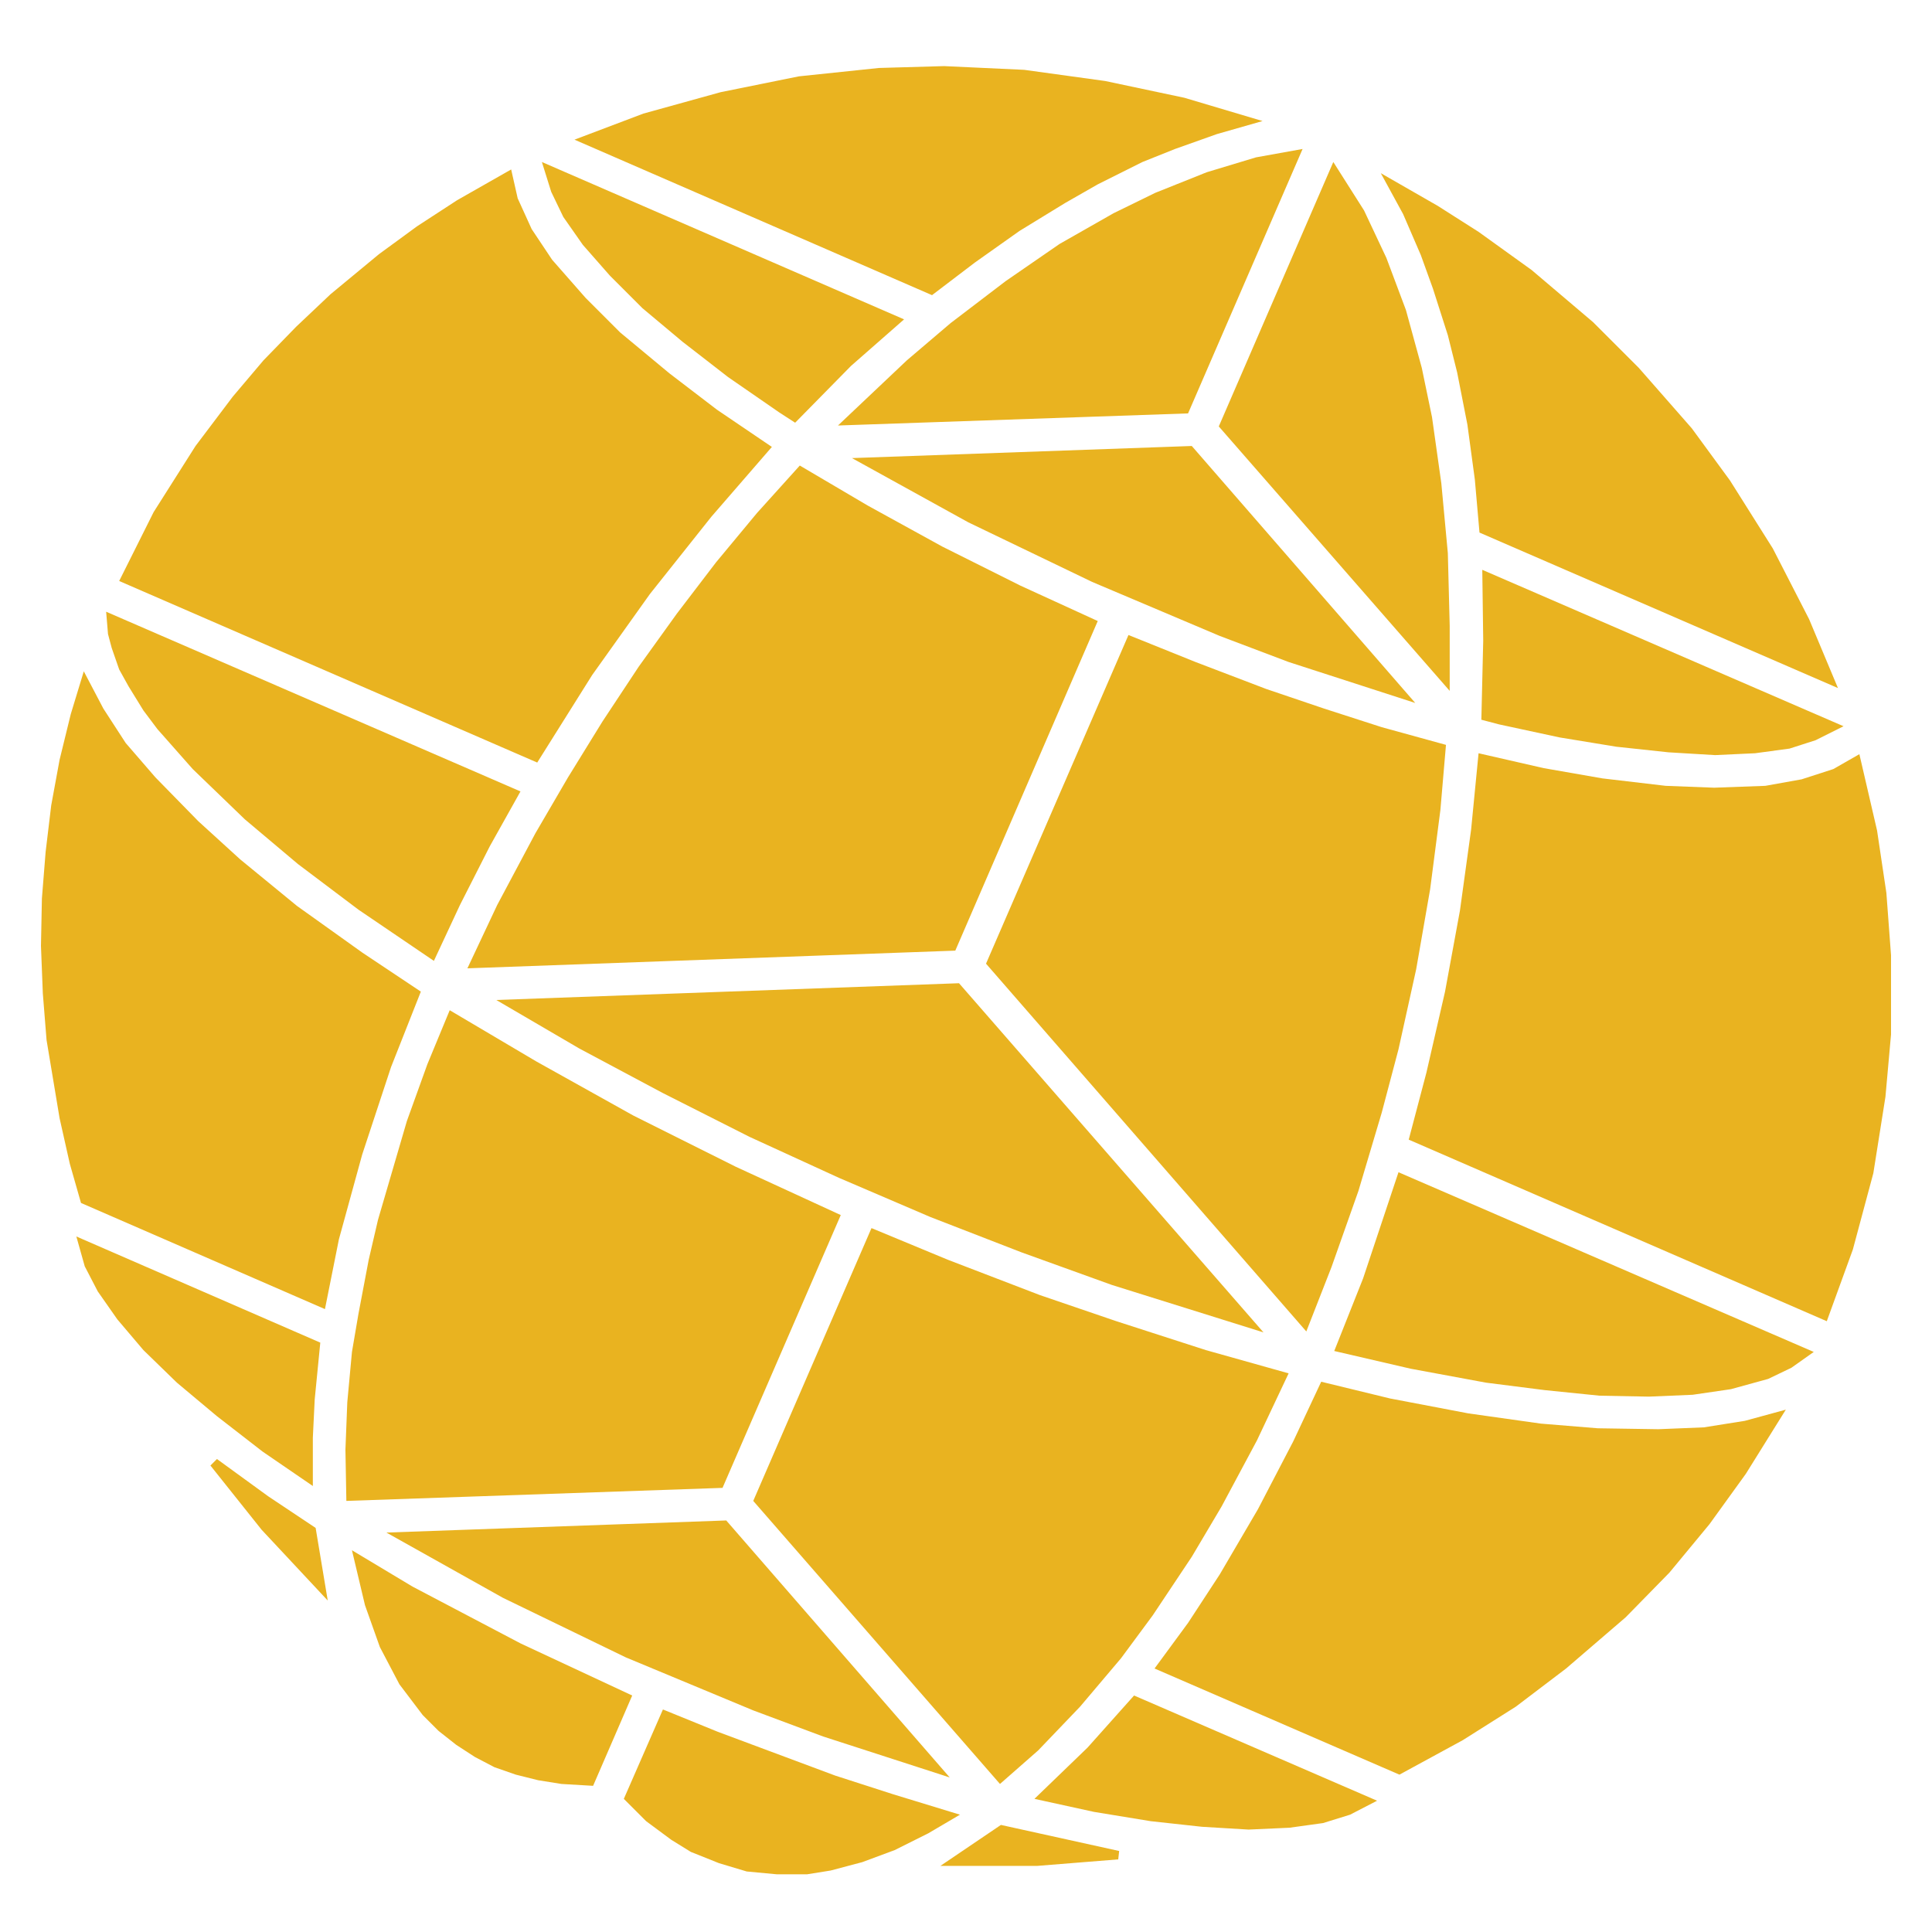
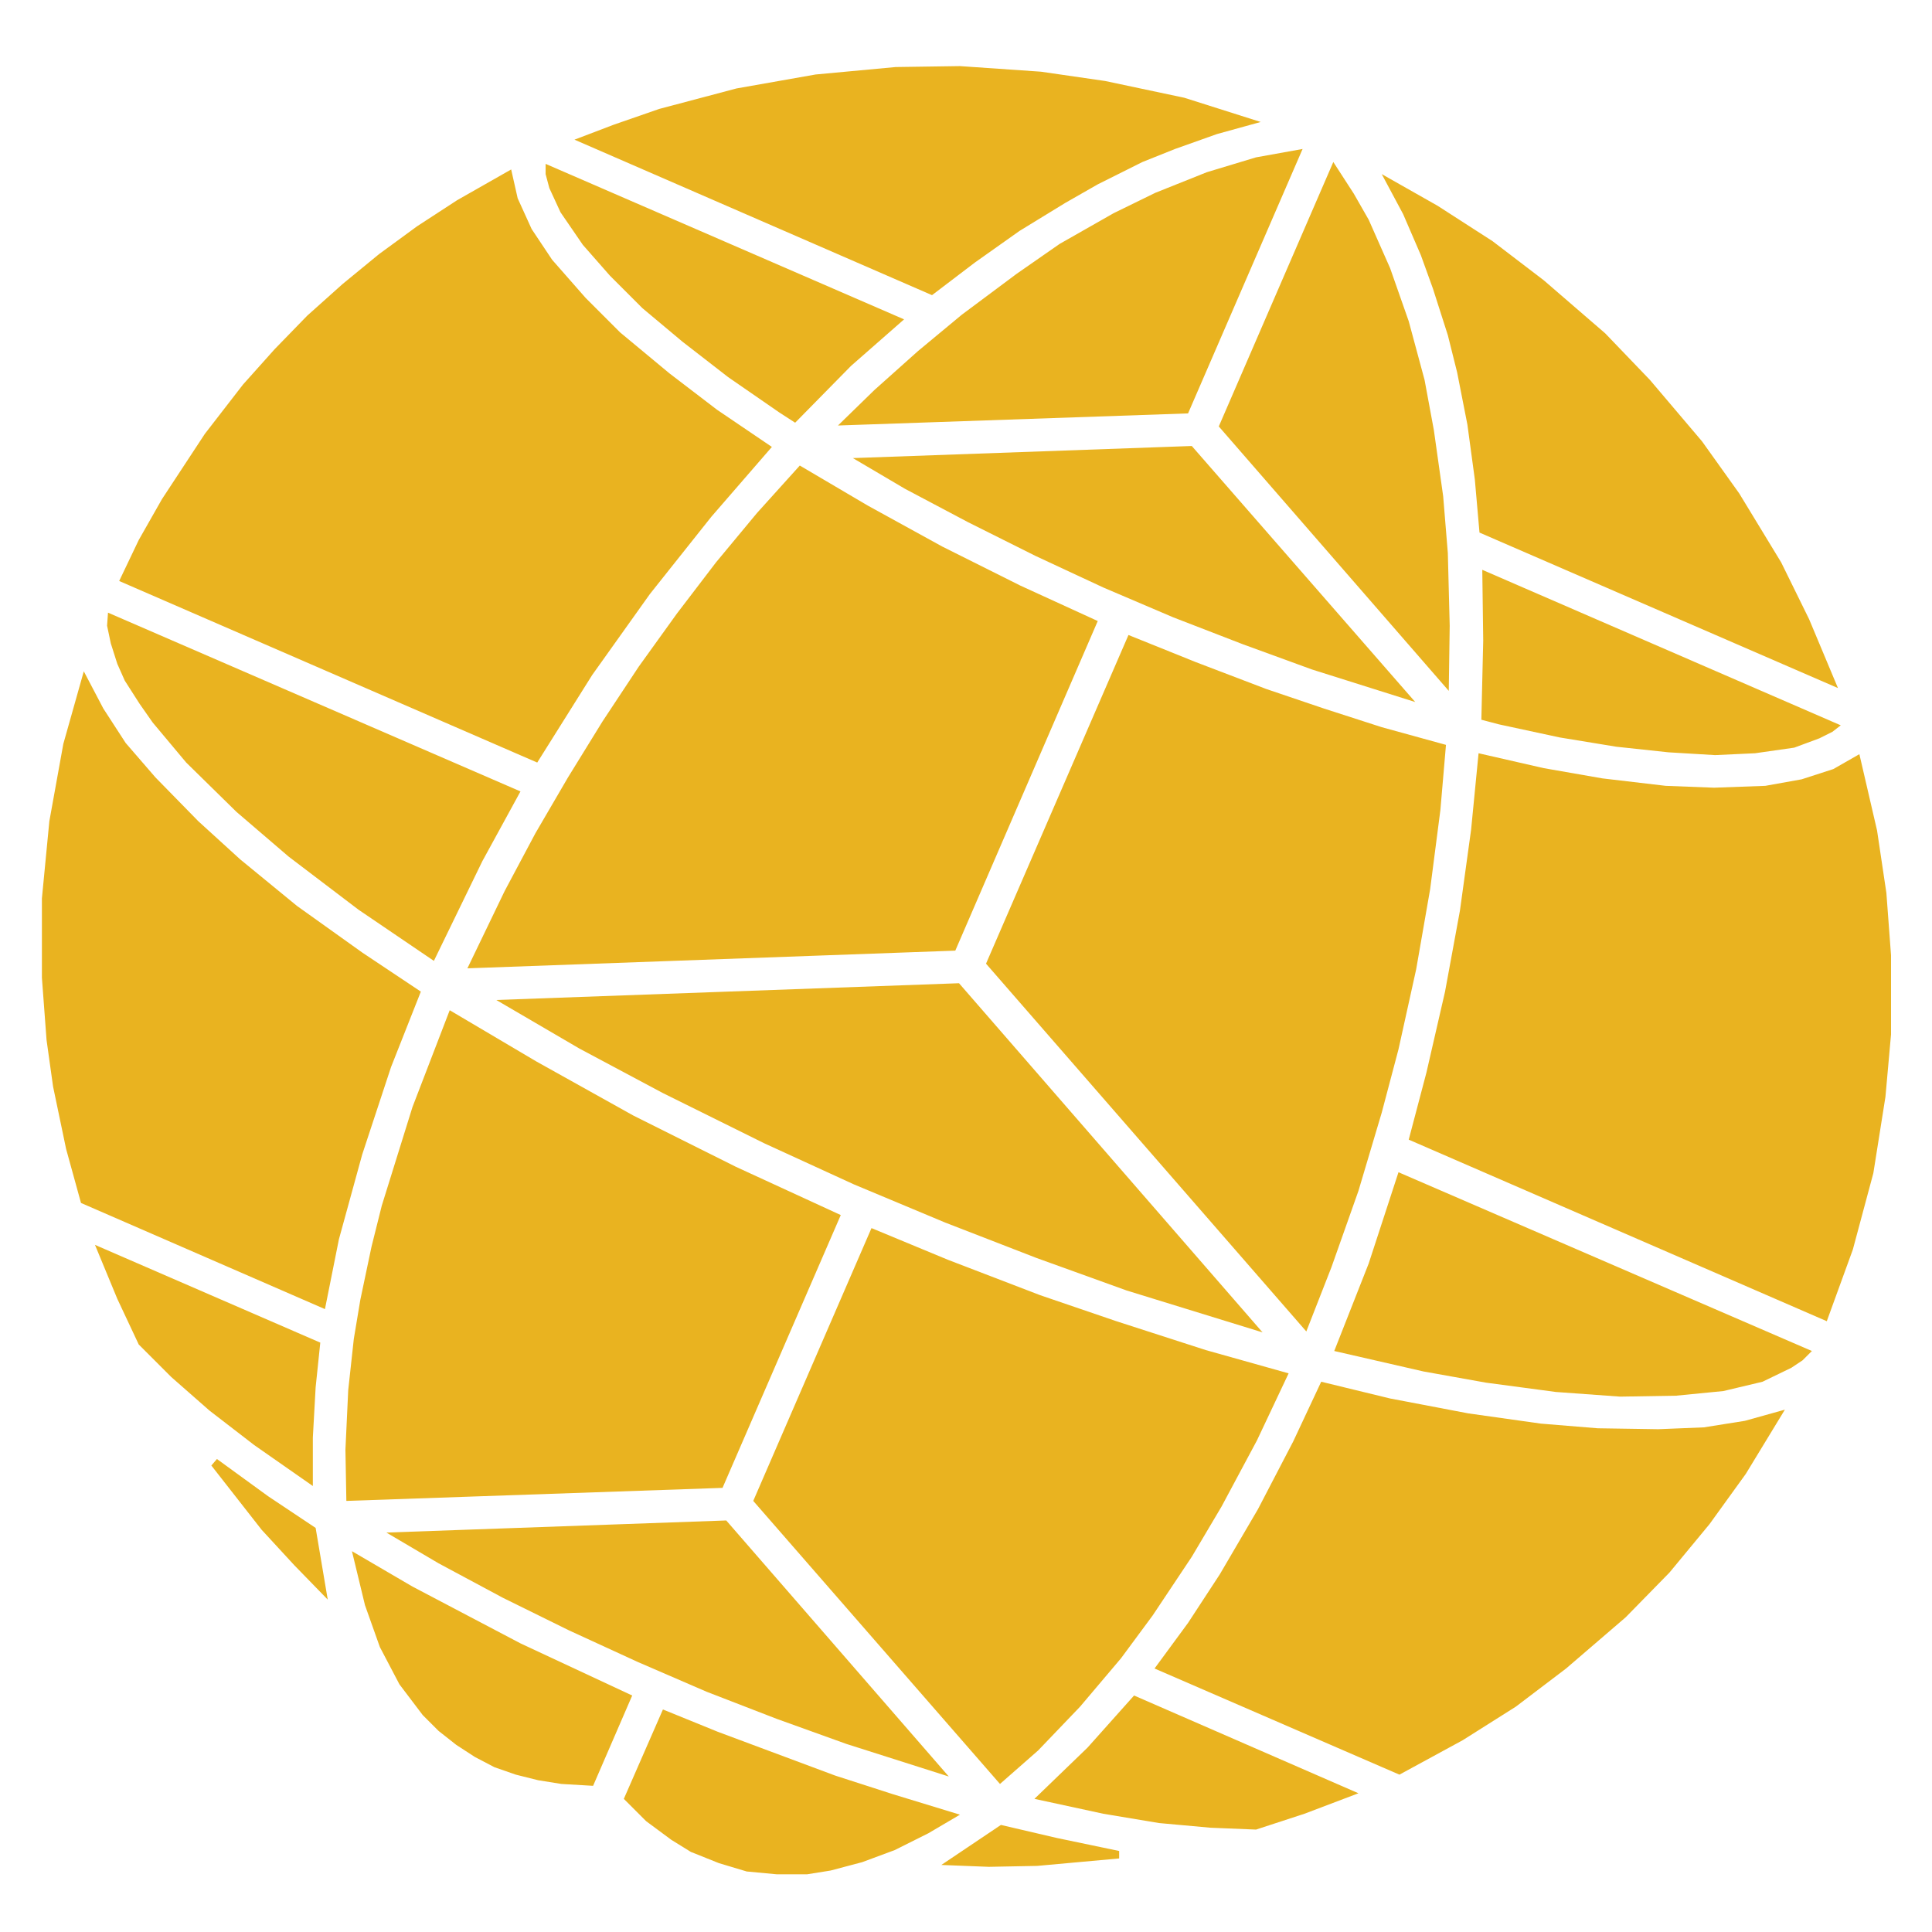
<svg xmlns="http://www.w3.org/2000/svg" viewBox="-1.038 -1.038 2.075 2.075" role="img" aria-label="EARF globe, discs, acid">
-   <path d="M-0.267 0.822L-0.141 0.869L-0.079 0.889L-0.007 0.911L-0.041 0.931L-0.077 0.949L-0.112 0.962L-0.146 0.971L-0.171 0.975L-0.204 0.975L-0.236 0.972L-0.266 0.963L-0.296 0.951L-0.317 0.938L-0.344 0.918L-0.368 0.894L-0.326 0.798L-0.267 0.822Z M-0.595 0.666L-0.479 0.727L-0.359 0.783L-0.401 0.880L-0.435 0.878L-0.460 0.874L-0.484 0.868L-0.507 0.860L-0.528 0.849L-0.548 0.836L-0.567 0.821L-0.584 0.804L-0.609 0.771L-0.630 0.731L-0.646 0.686L-0.660 0.627L-0.595 0.666Z M-0.018 0.871L-0.154 0.827L-0.229 0.799L-0.366 0.742L-0.498 0.678L-0.623 0.608L-0.258 0.595L-0.018 0.871Z M-0.750 0.569L-0.699 0.603L-0.686 0.681L-0.757 0.605L-0.812 0.536L-0.805 0.529L-0.750 0.569Z M-0.700 0.465L-0.702 0.506L-0.702 0.558L-0.756 0.521L-0.805 0.483L-0.848 0.447L-0.884 0.412L-0.912 0.379L-0.933 0.349L-0.947 0.322L-0.956 0.290L-0.694 0.404L-0.700 0.465Z M-0.665 0.468L-0.660 0.414L-0.653 0.373L-0.642 0.315L-0.632 0.272L-0.601 0.166L-0.579 0.105L-0.555 0.047L-0.462 0.102L-0.358 0.160L-0.248 0.215L-0.135 0.267L-0.262 0.560L-0.666 0.574L-0.667 0.519L-0.665 0.468Z M0.319 0.393L0.156 0.342L0.059 0.307L-0.039 0.269L-0.137 0.227L-0.233 0.183L-0.326 0.136L-0.416 0.088L-0.505 0.036L-0.008 0.018L0.319 0.393Z M-0.988 0.079L-0.992 0.029L-0.994 -0.022L-0.993 -0.073L-0.989 -0.123L-0.983 -0.173L-0.974 -0.222L-0.962 -0.271L-0.948 -0.317L-0.927 -0.277L-0.903 -0.240L-0.871 -0.203L-0.825 -0.156L-0.780 -0.115L-0.719 -0.065L-0.649 -0.015L-0.586 0.027L-0.618 0.108L-0.649 0.202L-0.674 0.293L-0.689 0.368L-0.951 0.254L-0.963 0.212L-0.974 0.163L-0.988 0.079Z M-0.512 -0.129L-0.544 -0.066L-0.572 -0.006L-0.653 -0.061L-0.718 -0.110L-0.775 -0.158L-0.831 -0.212L-0.869 -0.255L-0.884 -0.275L-0.900 -0.301L-0.910 -0.319L-0.918 -0.342L-0.922 -0.357L-0.924 -0.381L-0.479 -0.188L-0.512 -0.129Z M-0.504 -0.066L-0.463 -0.143L-0.428 -0.203L-0.391 -0.263L-0.352 -0.322L-0.311 -0.379L-0.269 -0.434L-0.225 -0.487L-0.179 -0.538L-0.106 -0.495L-0.026 -0.451L0.058 -0.409L0.141 -0.371L-0.012 -0.017L-0.536 0.002L-0.504 -0.066Z M-0.828 -0.559L-0.788 -0.612L-0.755 -0.651L-0.720 -0.687L-0.683 -0.722L-0.631 -0.765L-0.590 -0.795L-0.547 -0.823L-0.489 -0.856L-0.482 -0.825L-0.467 -0.792L-0.445 -0.759L-0.409 -0.718L-0.372 -0.681L-0.319 -0.637L-0.268 -0.598L-0.209 -0.558L-0.274 -0.483L-0.340 -0.400L-0.402 -0.313L-0.461 -0.219L-0.910 -0.414L-0.873 -0.488L-0.828 -0.559Z M-0.124 -0.645L-0.184 -0.584L-0.201 -0.595L-0.256 -0.633L-0.305 -0.671L-0.348 -0.707L-0.383 -0.742L-0.412 -0.775L-0.433 -0.805L-0.446 -0.832L-0.456 -0.864L-0.067 -0.695L-0.124 -0.645Z M-0.347 -0.916L-0.264 -0.939L-0.180 -0.956L-0.094 -0.965L-0.024 -0.967L0.062 -0.963L0.149 -0.951L0.234 -0.933L0.318 -0.908L0.269 -0.894L0.224 -0.878L0.189 -0.864L0.141 -0.840L0.106 -0.820L0.057 -0.790L0.009 -0.756L-0.037 -0.721L-0.421 -0.888L-0.347 -0.916Z M0.037 0.922L0.164 0.950L0.163 0.959L0.076 0.966L-0.028 0.966L0.037 0.922Z M0.130 0.839L0.180 0.783L0.441 0.896L0.412 0.911L0.383 0.920L0.347 0.925L0.303 0.927L0.253 0.924L0.198 0.918L0.137 0.908L0.073 0.894L0.130 0.839Z M0.238 0.705L0.272 0.653L0.313 0.583L0.351 0.510L0.381 0.446L0.455 0.464L0.539 0.480L0.617 0.491L0.678 0.496L0.743 0.497L0.792 0.495L0.836 0.488L0.880 0.476L0.837 0.545L0.798 0.599L0.755 0.651L0.708 0.699L0.644 0.754L0.590 0.795L0.533 0.831L0.465 0.868L0.202 0.754L0.238 0.705Z M-0.020 0.315L0.079 0.353L0.161 0.381L0.257 0.412L0.346 0.437L0.312 0.509L0.274 0.580L0.242 0.634L0.200 0.697L0.166 0.743L0.122 0.795L0.077 0.842L0.036 0.878L-0.229 0.574L-0.102 0.281L-0.020 0.315Z M0.426 0.335L0.464 0.221L0.910 0.414L0.886 0.431L0.861 0.443L0.821 0.454L0.780 0.460L0.733 0.462L0.680 0.461L0.621 0.455L0.558 0.447L0.477 0.432L0.395 0.413L0.426 0.335Z M0.494 0.114L0.514 0.027L0.530 -0.060L0.542 -0.147L0.550 -0.229L0.620 -0.213L0.683 -0.202L0.751 -0.194L0.803 -0.192L0.858 -0.194L0.897 -0.201L0.931 -0.212L0.959 -0.228L0.978 -0.146L0.988 -0.079L0.993 -0.012L0.993 0.073L0.987 0.140L0.974 0.222L0.952 0.304L0.924 0.381L0.475 0.186L0.494 0.114Z M0.246 -0.327L0.322 -0.298L0.384 -0.277L0.446 -0.257L0.515 -0.238L0.509 -0.168L0.498 -0.083L0.483 0.003L0.464 0.089L0.446 0.157L0.421 0.241L0.392 0.323L0.365 0.392L0.021 -0.003L0.174 -0.356L0.246 -0.327Z M0.555 -0.350L0.554 -0.426L0.942 -0.258L0.912 -0.243L0.884 -0.234L0.847 -0.229L0.804 -0.227L0.754 -0.230L0.698 -0.236L0.637 -0.246L0.572 -0.260L0.553 -0.265L0.555 -0.350Z M0.482 -0.283L0.346 -0.327L0.272 -0.355L0.135 -0.413L0.002 -0.477L-0.123 -0.546L0.242 -0.559L0.482 -0.283Z M0.550 -0.789L0.607 -0.748L0.673 -0.692L0.722 -0.643L0.779 -0.578L0.820 -0.522L0.866 -0.449L0.905 -0.373L0.936 -0.299L0.551 -0.466L0.546 -0.523L0.538 -0.582L0.527 -0.638L0.517 -0.678L0.501 -0.728L0.488 -0.764L0.469 -0.808L0.445 -0.852L0.506 -0.817L0.550 -0.789Z M0.427 -0.812L0.451 -0.761L0.472 -0.705L0.489 -0.643L0.500 -0.590L0.510 -0.519L0.517 -0.444L0.519 -0.366L0.519 -0.296L0.271 -0.580L0.394 -0.864L0.427 -0.812Z M-0.064 -0.651L-0.017 -0.691L0.042 -0.736L0.100 -0.776L0.158 -0.809L0.203 -0.831L0.258 -0.853L0.311 -0.869L0.361 -0.878L0.238 -0.594L-0.138 -0.581L-0.064 -0.651Z" fill="#E9B320" fill-rule="evenodd" />
+   <path d="M-0.267 0.822L-0.141 0.869L-0.079 0.889L-0.007 0.911L-0.041 0.931L-0.077 0.949L-0.112 0.962L-0.146 0.971L-0.171 0.975L-0.204 0.975L-0.236 0.972L-0.266 0.963L-0.296 0.951L-0.317 0.938L-0.344 0.918L-0.368 0.894L-0.326 0.798L-0.267 0.822Z M-0.595 0.666L-0.479 0.727L-0.359 0.783L-0.401 0.880L-0.435 0.878L-0.460 0.874L-0.484 0.868L-0.507 0.860L-0.528 0.849L-0.548 0.836L-0.567 0.821L-0.584 0.804L-0.609 0.771L-0.630 0.731L-0.646 0.686L-0.660 0.628L-0.595 0.666Z M-0.019 0.870L-0.129 0.835L-0.204 0.808L-0.279 0.779L-0.353 0.747L-0.427 0.713L-0.498 0.678L-0.567 0.641L-0.623 0.608L-0.258 0.595L-0.019 0.870Z M-0.750 0.569L-0.699 0.603L-0.686 0.680L-0.722 0.643L-0.757 0.605L-0.811 0.536L-0.805 0.529L-0.750 0.569Z M-0.699 0.452L-0.702 0.506L-0.702 0.558L-0.765 0.514L-0.813 0.477L-0.854 0.441L-0.889 0.406L-0.912 0.357L-0.936 0.299L-0.694 0.404L-0.699 0.452Z M-0.664 0.455L-0.658 0.400L-0.651 0.358L-0.639 0.301L-0.628 0.257L-0.595 0.151L-0.555 0.047L-0.462 0.102L-0.358 0.160L-0.248 0.215L-0.135 0.267L-0.262 0.560L-0.666 0.574L-0.667 0.519L-0.664 0.455Z M0.318 0.393L0.172 0.348L0.075 0.313L-0.023 0.275L-0.121 0.234L-0.217 0.190L-0.326 0.136L-0.416 0.088L-0.505 0.036L-0.008 0.018L0.318 0.393Z M-0.993 0.012L-0.993 -0.073L-0.985 -0.156L-0.970 -0.239L-0.948 -0.317L-0.927 -0.277L-0.903 -0.240L-0.871 -0.203L-0.825 -0.156L-0.780 -0.115L-0.719 -0.065L-0.649 -0.015L-0.586 0.027L-0.618 0.108L-0.649 0.202L-0.674 0.293L-0.689 0.368L-0.951 0.254L-0.967 0.196L-0.981 0.129L-0.988 0.079L-0.993 0.012Z M-0.520 -0.113L-0.572 -0.006L-0.653 -0.061L-0.728 -0.118L-0.784 -0.166L-0.838 -0.219L-0.874 -0.262L-0.888 -0.282L-0.904 -0.307L-0.912 -0.325L-0.919 -0.347L-0.923 -0.366L-0.922 -0.380L-0.479 -0.188L-0.520 -0.113Z M-0.496 -0.081L-0.463 -0.143L-0.428 -0.203L-0.391 -0.263L-0.352 -0.322L-0.311 -0.379L-0.269 -0.434L-0.225 -0.487L-0.179 -0.538L-0.106 -0.495L-0.026 -0.451L0.058 -0.409L0.141 -0.371L-0.012 -0.017L-0.536 0.002L-0.496 -0.081Z M-0.818 -0.572L-0.777 -0.625L-0.743 -0.663L-0.708 -0.699L-0.670 -0.733L-0.631 -0.765L-0.590 -0.795L-0.547 -0.823L-0.489 -0.856L-0.482 -0.825L-0.467 -0.792L-0.445 -0.759L-0.409 -0.718L-0.372 -0.681L-0.319 -0.637L-0.268 -0.598L-0.209 -0.558L-0.274 -0.483L-0.340 -0.400L-0.402 -0.313L-0.461 -0.219L-0.910 -0.414L-0.889 -0.458L-0.864 -0.502L-0.818 -0.572Z M-0.124 -0.645L-0.184 -0.584L-0.201 -0.595L-0.256 -0.633L-0.305 -0.671L-0.348 -0.707L-0.383 -0.742L-0.412 -0.775L-0.436 -0.810L-0.448 -0.836L-0.452 -0.851L-0.452 -0.862L-0.067 -0.695L-0.124 -0.645Z M-0.330 -0.921L-0.247 -0.943L-0.162 -0.958L-0.076 -0.966L-0.007 -0.967L0.080 -0.961L0.149 -0.951L0.234 -0.933L0.316 -0.907L0.269 -0.894L0.224 -0.878L0.189 -0.864L0.141 -0.840L0.106 -0.820L0.057 -0.790L0.009 -0.756L-0.037 -0.721L-0.421 -0.888L-0.379 -0.904L-0.330 -0.921Z M0.037 0.922L0.097 0.936L0.164 0.950L0.164 0.958L0.076 0.966L0.024 0.967L-0.027 0.965L0.037 0.922Z M0.130 0.839L0.180 0.783L0.421 0.888L0.363 0.910L0.311 0.927L0.262 0.925L0.207 0.920L0.147 0.910L0.073 0.894L0.130 0.839Z M0.238 0.705L0.272 0.653L0.313 0.583L0.351 0.510L0.381 0.446L0.455 0.464L0.539 0.480L0.617 0.491L0.678 0.496L0.743 0.497L0.792 0.495L0.836 0.488L0.879 0.476L0.837 0.545L0.798 0.599L0.755 0.651L0.708 0.699L0.644 0.754L0.590 0.795L0.533 0.831L0.465 0.868L0.202 0.754L0.238 0.705Z M-0.020 0.315L0.079 0.353L0.161 0.381L0.257 0.412L0.346 0.437L0.312 0.509L0.274 0.580L0.242 0.634L0.200 0.697L0.166 0.743L0.122 0.795L0.077 0.842L0.036 0.878L-0.229 0.574L-0.102 0.281L-0.020 0.315Z M0.432 0.319L0.464 0.221L0.908 0.413L0.898 0.423L0.886 0.431L0.855 0.446L0.813 0.456L0.762 0.461L0.702 0.462L0.633 0.457L0.558 0.447L0.491 0.435L0.395 0.413L0.432 0.319Z M0.494 0.114L0.514 0.027L0.530 -0.060L0.542 -0.147L0.550 -0.229L0.620 -0.213L0.683 -0.202L0.751 -0.194L0.803 -0.192L0.858 -0.194L0.897 -0.201L0.931 -0.212L0.959 -0.228L0.978 -0.146L0.988 -0.079L0.993 -0.012L0.993 0.073L0.987 0.140L0.974 0.222L0.952 0.304L0.924 0.381L0.475 0.186L0.494 0.114Z M0.246 -0.327L0.322 -0.298L0.384 -0.277L0.446 -0.257L0.515 -0.238L0.509 -0.168L0.498 -0.083L0.483 0.003L0.464 0.089L0.446 0.157L0.421 0.241L0.392 0.323L0.365 0.392L0.021 -0.003L0.174 -0.356L0.246 -0.327Z M0.555 -0.350L0.554 -0.426L0.939 -0.259L0.930 -0.252L0.916 -0.245L0.889 -0.235L0.847 -0.229L0.804 -0.227L0.754 -0.230L0.698 -0.236L0.637 -0.246L0.572 -0.260L0.553 -0.265L0.555 -0.350Z M0.482 -0.284L0.371 -0.319L0.297 -0.346L0.222 -0.375L0.147 -0.407L0.074 -0.441L0.002 -0.477L-0.066 -0.513L-0.122 -0.546L0.242 -0.559L0.482 -0.284Z M0.565 -0.779L0.620 -0.737L0.686 -0.680L0.734 -0.630L0.790 -0.564L0.830 -0.508L0.875 -0.434L0.905 -0.373L0.936 -0.299L0.551 -0.466L0.546 -0.523L0.538 -0.582L0.527 -0.638L0.517 -0.678L0.501 -0.728L0.488 -0.764L0.469 -0.808L0.446 -0.851L0.506 -0.817L0.565 -0.779Z M0.432 -0.802L0.455 -0.750L0.475 -0.693L0.492 -0.630L0.502 -0.576L0.512 -0.505L0.517 -0.444L0.519 -0.366L0.518 -0.296L0.271 -0.580L0.394 -0.864L0.416 -0.830L0.432 -0.802Z M-0.052 -0.661L-0.005 -0.700L0.054 -0.744L0.100 -0.776L0.158 -0.809L0.203 -0.831L0.258 -0.853L0.311 -0.869L0.361 -0.878L0.238 -0.594L-0.138 -0.581L-0.099 -0.619L-0.052 -0.661Z" fill="#E9B320" fill-rule="evenodd" />
</svg>
